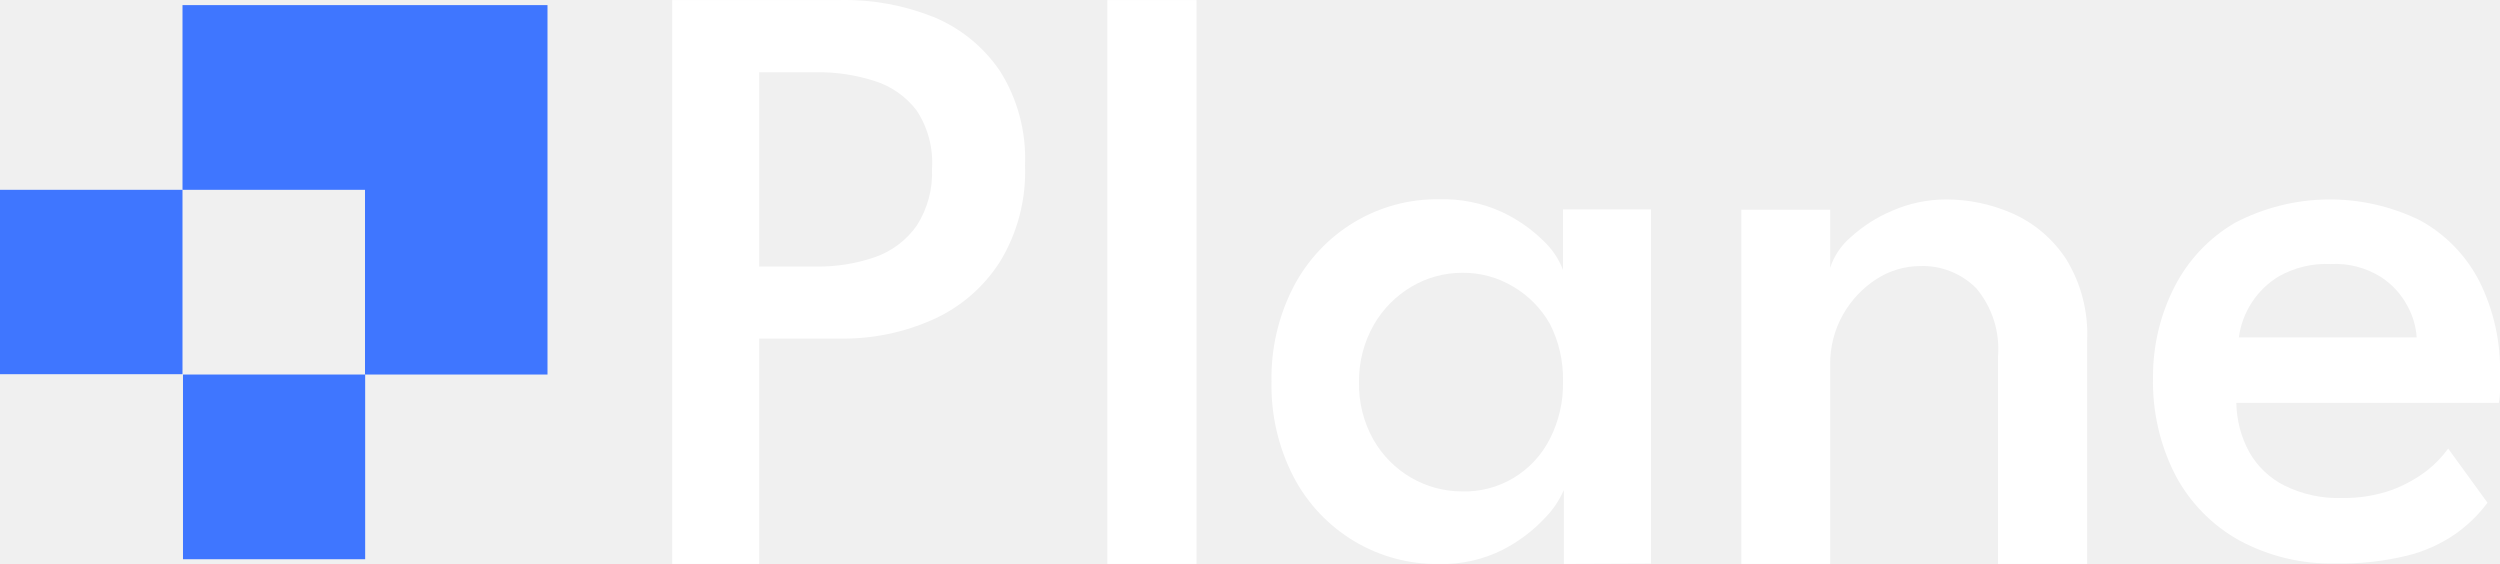
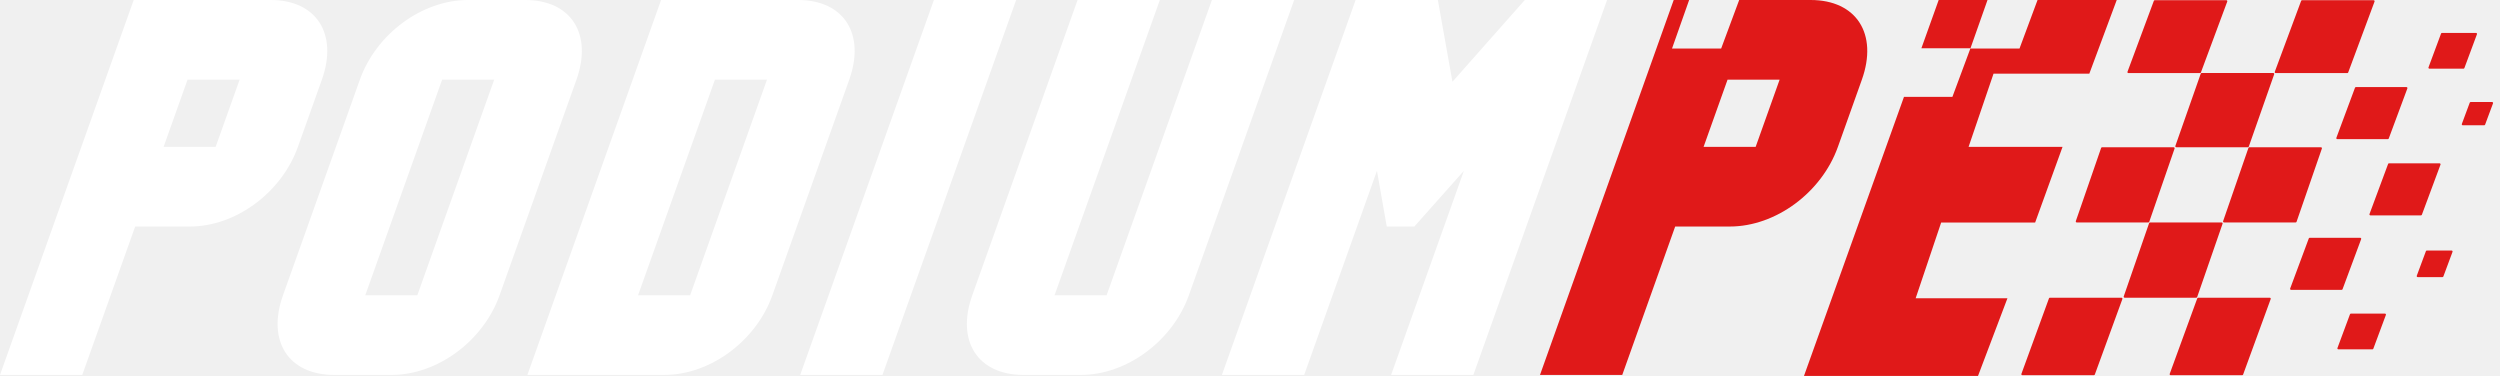
- <svg xmlns="http://www.w3.org/2000/svg" width="133" height="30" viewBox="0 0 133 30" fill="none">
-   <g clip-path="url(#clip0_372_3489)">
-     <path d="M35.76 0.002H44.715C46.404 -0.03 48.082 0.275 49.654 0.9C51.09 1.487 52.323 2.489 53.2 3.78C54.141 5.272 54.606 7.02 54.531 8.788C54.602 10.595 54.139 12.382 53.2 13.921C52.338 15.271 51.106 16.337 49.654 16.99C48.097 17.688 46.409 18.037 44.706 18.013H40.388V30.002H35.76V0.002ZM40.388 14.181H43.447C44.502 14.192 45.551 14.023 46.55 13.679C47.443 13.368 48.217 12.785 48.767 12.009C49.345 11.109 49.63 10.049 49.583 8.976C49.655 7.882 49.368 6.793 48.767 5.88C48.201 5.135 47.42 4.587 46.533 4.31C45.535 3.989 44.494 3.831 43.447 3.843H40.388V14.181Z" fill="#ffffff" />
-     <path d="M63.654 30.002H58.91V0.002H63.654V30.002Z" fill="#ffffff" />
-     <path d="M83.196 30.002V26.072C82.954 26.623 82.615 27.125 82.194 27.552C81.546 28.246 80.784 28.819 79.942 29.248C78.899 29.773 77.746 30.032 76.582 30.002C74.99 30.032 73.421 29.613 72.05 28.794C70.678 27.975 69.558 26.787 68.814 25.363C68.012 23.808 67.609 22.073 67.644 20.319C67.607 18.559 68.009 16.819 68.814 15.258C69.558 13.832 70.677 12.641 72.048 11.819C73.419 10.997 74.988 10.575 76.582 10.601C77.713 10.57 78.838 10.797 79.871 11.265C80.698 11.645 81.454 12.168 82.106 12.808C82.567 13.237 82.926 13.769 83.152 14.361V11.139H87.833V29.984L83.196 30.002ZM72.299 20.319C72.275 21.397 72.541 22.462 73.07 23.398C73.548 24.231 74.233 24.924 75.058 25.405C75.882 25.887 76.817 26.142 77.77 26.143C78.734 26.174 79.687 25.925 80.518 25.428C81.348 24.931 82.022 24.205 82.46 23.335C82.937 22.395 83.175 21.349 83.152 20.293C83.176 19.233 82.939 18.184 82.46 17.241C81.996 16.419 81.327 15.735 80.518 15.258C79.689 14.755 78.737 14.497 77.77 14.513C76.835 14.515 75.918 14.766 75.11 15.24C74.272 15.73 73.576 16.432 73.088 17.277C72.561 18.201 72.288 19.252 72.299 20.319Z" fill="#ffffff" />
-     <path d="M103.536 10.61C104.757 10.611 105.964 10.868 107.082 11.363C108.238 11.88 109.223 12.72 109.92 13.786C110.714 15.078 111.104 16.583 111.037 18.103V30.002H106.293V18.973C106.348 18.318 106.273 17.659 106.074 17.034C105.874 16.408 105.554 15.829 105.132 15.33C104.739 14.938 104.272 14.632 103.758 14.43C103.244 14.227 102.695 14.134 102.144 14.154C101.323 14.16 100.521 14.399 99.829 14.845C99.098 15.317 98.489 15.96 98.056 16.721C97.591 17.539 97.352 18.469 97.365 19.413V30.002H92.639V11.157H97.365V14.244C97.569 13.623 97.937 13.071 98.429 12.647C99.081 12.046 99.831 11.563 100.645 11.22C101.557 10.818 102.541 10.61 103.536 10.61Z" fill="#ffffff" />
-     <path d="M118.973 21.432C118.987 22.346 119.221 23.243 119.656 24.044C120.095 24.819 120.753 25.444 121.545 25.838C122.494 26.304 123.541 26.529 124.595 26.494C125.5 26.509 126.4 26.363 127.255 26.063C127.932 25.809 128.569 25.456 129.143 25.013C129.56 24.682 129.93 24.296 130.243 23.864L132.335 26.745C131.854 27.391 131.273 27.954 130.615 28.414C129.834 28.951 128.963 29.34 128.044 29.563C126.808 29.864 125.538 30.003 124.267 29.975C122.476 30.023 120.705 29.599 119.124 28.746C117.69 27.949 116.513 26.749 115.737 25.291C114.909 23.68 114.498 21.883 114.54 20.068C114.532 18.395 114.924 16.744 115.684 15.258C116.41 13.836 117.524 12.656 118.894 11.857C120.412 11.061 122.093 10.634 123.803 10.611C125.513 10.587 127.205 10.968 128.744 11.722C130.081 12.452 131.174 13.567 131.883 14.926C132.667 16.483 133.051 18.214 133 19.96C133 20.077 133 20.328 133 20.696C133.005 20.943 132.984 21.19 132.938 21.432H118.973ZM128.567 17.95C128.53 17.378 128.37 16.82 128.097 16.317C127.762 15.668 127.264 15.12 126.652 14.729C125.854 14.233 124.926 13.995 123.992 14.047C123.03 14.001 122.076 14.228 121.234 14.702C120.661 15.046 120.172 15.518 119.804 16.08C119.435 16.642 119.197 17.282 119.106 17.95H128.567Z" fill="#ffffff" />
-     <path d="M29.127 0.272H9.709V10.098H19.418V19.925H29.127V0.272Z" fill="#3F76FF" />
-     <path d="M9.709 10.098H0V19.907H9.709V10.098Z" fill="#3F76FF" />
-     <path d="M19.427 19.925H9.735V29.751H19.427V19.925Z" fill="#3F76FF" />
-   </g>
-   <defs>
-     <clipPath id="clip0_372_3489">
-       <rect width="133" height="30" fill="white" />
-     </clipPath>
-   </defs>
+ <svg xmlns="http://www.w3.org/2000/svg" width="266" height="40" viewBox="0 0 266 40" fill="none">
+   <path d="M234.078 7.777H226.463C226.39 7.777 226.34 7.705 226.365 7.636L229.169 0.091C229.184 0.05 229.223 0.023 229.267 0.023H236.882C236.955 0.023 237.005 0.096 236.98 0.165L234.176 7.709C234.161 7.75 234.122 7.777 234.078 7.777Z" fill="#E01919" />
+   <path d="M228.581 23.669H220.965C220.893 23.669 220.843 23.599 220.866 23.531L223.561 15.739C223.575 15.696 223.615 15.668 223.66 15.668H231.276C231.348 15.668 231.398 15.739 231.375 15.807L228.68 23.599C228.666 23.641 228.626 23.669 228.581 23.669Z" fill="#E01919" />
+   <path d="M222.79 39.921H215.175C215.102 39.921 215.052 39.849 215.077 39.781L218.011 31.744C218.026 31.703 218.065 31.676 218.109 31.676H225.724C225.797 31.676 225.847 31.748 225.822 31.817L222.888 39.853C222.873 39.894 222.834 39.921 222.79 39.921Z" fill="#E01919" />
+   <path d="M249.75 7.777H242.135C242.062 7.777 242.012 7.705 242.037 7.636L244.841 0.091C244.856 0.05 244.895 0.023 244.939 0.023H252.554C252.626 0.023 252.677 0.096 252.652 0.165L249.848 7.709C249.833 7.75 249.794 7.777 249.75 7.777Z" fill="#E01919" />
+   <path d="M254.065 14.806H248.688C248.615 14.806 248.564 14.733 248.589 14.664L250.571 9.334C250.586 9.293 250.625 9.266 250.669 9.266H256.046C256.119 9.266 256.169 9.338 256.144 9.407L254.163 14.738C254.148 14.779 254.109 14.806 254.065 14.806Z" fill="#E01919" />
+   <path d="M249.149 30.841H243.772C243.699 30.841 243.648 30.768 243.673 30.7L245.655 25.369C245.67 25.328 245.709 25.301 245.753 25.301H251.13C251.203 25.301 251.253 25.374 251.228 25.442L249.247 30.773C249.232 30.814 249.193 30.841 249.149 30.841Z" fill="#E01919" />
+   <path d="M257.589 22.915H252.212C252.14 22.915 252.089 22.843 252.114 22.774L254.095 17.443C254.11 17.402 254.149 17.375 254.193 17.375H259.57C259.643 17.375 259.694 17.448 259.669 17.516L257.688 22.847C257.672 22.888 257.634 22.915 257.589 22.915Z" fill="#E01919" />
+   <path d="M262.112 7.308H258.491C258.418 7.308 258.367 7.235 258.392 7.167L259.728 3.572C259.743 3.531 259.782 3.504 259.826 3.504H263.448C263.521 3.504 263.572 3.577 263.547 3.645L262.211 7.24C262.196 7.281 262.157 7.308 262.112 7.308Z" fill="#E01919" />
+   <path d="M264.317 13.331H262.037C261.965 13.331 261.914 13.258 261.939 13.19L262.781 10.923C262.797 10.883 262.835 10.855 262.88 10.855H265.159C265.232 10.855 265.282 10.928 265.257 10.997L264.415 13.263C264.4 13.304 264.361 13.331 264.317 13.331Z" fill="#E01919" />
+   <path d="M252.424 37.171H248.802C248.729 37.171 248.679 37.099 248.704 37.03L250.039 33.435C250.055 33.394 250.094 33.367 250.138 33.367H253.76C253.833 33.367 253.883 33.44 253.858 33.509L252.522 37.103C252.507 37.144 252.468 37.171 252.424 37.171Z" fill="#E01919" />
+   <path d="M259.877 29.484H257.243C257.17 29.484 257.119 29.411 257.144 29.342L258.117 26.724C258.132 26.683 258.171 26.656 258.215 26.656H260.849C260.922 26.656 260.973 26.729 260.948 26.798L259.975 29.416C259.96 29.456 259.921 29.484 259.877 29.484Z" fill="#E01919" />
+   <path d="M244.254 23.669H236.638C236.566 23.669 236.515 23.599 236.539 23.531L239.233 15.739C239.248 15.696 239.287 15.668 239.333 15.668H246.948C247.021 15.668 247.071 15.739 247.048 15.807L244.353 23.599C244.339 23.641 244.299 23.669 244.254 23.669Z" fill="#E01919" />
+   <path d="M238.569 39.921H230.954C230.882 39.921 230.831 39.849 230.856 39.781L233.79 31.744C233.806 31.703 233.844 31.676 233.889 31.676H241.503C241.576 31.676 241.627 31.748 241.602 31.817L238.667 39.853C238.652 39.894 238.613 39.921 238.569 39.921Z" fill="#E01919" />
+   <path d="M233.68 31.676H226.064C225.992 31.676 225.941 31.605 225.965 31.537L228.667 23.739C228.681 23.696 228.721 23.668 228.766 23.668H236.382C236.454 23.668 236.505 23.739 236.481 23.807L233.779 31.605C233.764 31.647 233.725 31.676 233.68 31.676Z" fill="#E01919" />
+   <path d="M239.173 15.667H231.557C231.485 15.667 231.434 15.595 231.458 15.527L234.16 7.836C234.174 7.794 234.214 7.766 234.258 7.766H241.874C241.946 7.766 241.997 7.837 241.972 7.905L239.271 15.597C239.257 15.638 239.217 15.667 239.173 15.667Z" fill="#E01919" />
+   <path d="M14.226 0H28.795C33.67 0 35.986 3.602 34.247 8.477L31.698 15.624C29.96 20.5 25.075 24.102 20.2 24.102H14.383L8.752 39.892H0L14.226 0ZM22.946 15.624L25.495 8.477H19.956L17.407 15.624H22.946Z" fill="white" />
+   <path d="M49.789 0H55.883C60.757 0 63.074 3.602 61.335 8.477L53.156 31.415C51.417 36.291 46.532 39.892 41.657 39.892H35.563C30.689 39.892 28.372 36.291 30.111 31.415L38.29 8.477C40.029 3.601 44.914 0 49.789 0ZM44.403 31.415L52.582 8.477H47.043L38.864 31.415H44.403Z" fill="white" />
+   <path d="M70.339 0H84.908C89.783 0 92.099 3.602 90.36 8.477L82.181 31.415C80.442 36.291 75.558 39.892 70.683 39.892H56.113L70.339 0ZM73.429 31.415L81.608 8.477H76.069L67.89 31.415H73.429Z" fill="white" />
+   <path d="M99.367 0H108.119L93.893 39.892H85.141L99.367 0Z" fill="white" />
+   <path d="M137.699 0L126.495 31.415C124.757 36.291 119.872 39.892 114.997 39.892H108.903C104.028 39.892 101.712 36.291 103.451 31.415L114.654 0H123.407L112.204 31.415H117.743L128.946 0H137.698H137.699Z" fill="white" />
+   <path d="M144.236 0H152.988L154.54 8.699L162.239 0H170.992L156.766 39.892H148.013L155.758 18.174L150.487 24.102H147.551L146.508 18.174L138.763 39.892H130.011L144.237 0H144.236Z" fill="white" />
+   <path d="M192.65 0H185.049L183.131 5.163H177.903L179.724 0H178.082L163.855 39.892H172.608L178.239 24.102H184.055C188.93 24.102 193.815 20.5 195.554 15.624L198.103 8.477C199.841 3.601 197.525 0 192.65 0ZM186.802 15.624H181.262L183.811 8.477H189.351L186.802 15.624Z" fill="#E01919" />
+   <path d="M212.113 7.835L209.457 15.624H219.456L216.54 23.674H206.541L203.826 31.736H213.591L210.461 39.999H191.943L202.584 10.305H207.736L209.658 5.133H204.437L206.276 0H211.471L209.649 5.163H214.876L216.795 0H225.221L222.305 7.835H212.113Z" fill="#E01919" />
</svg>
